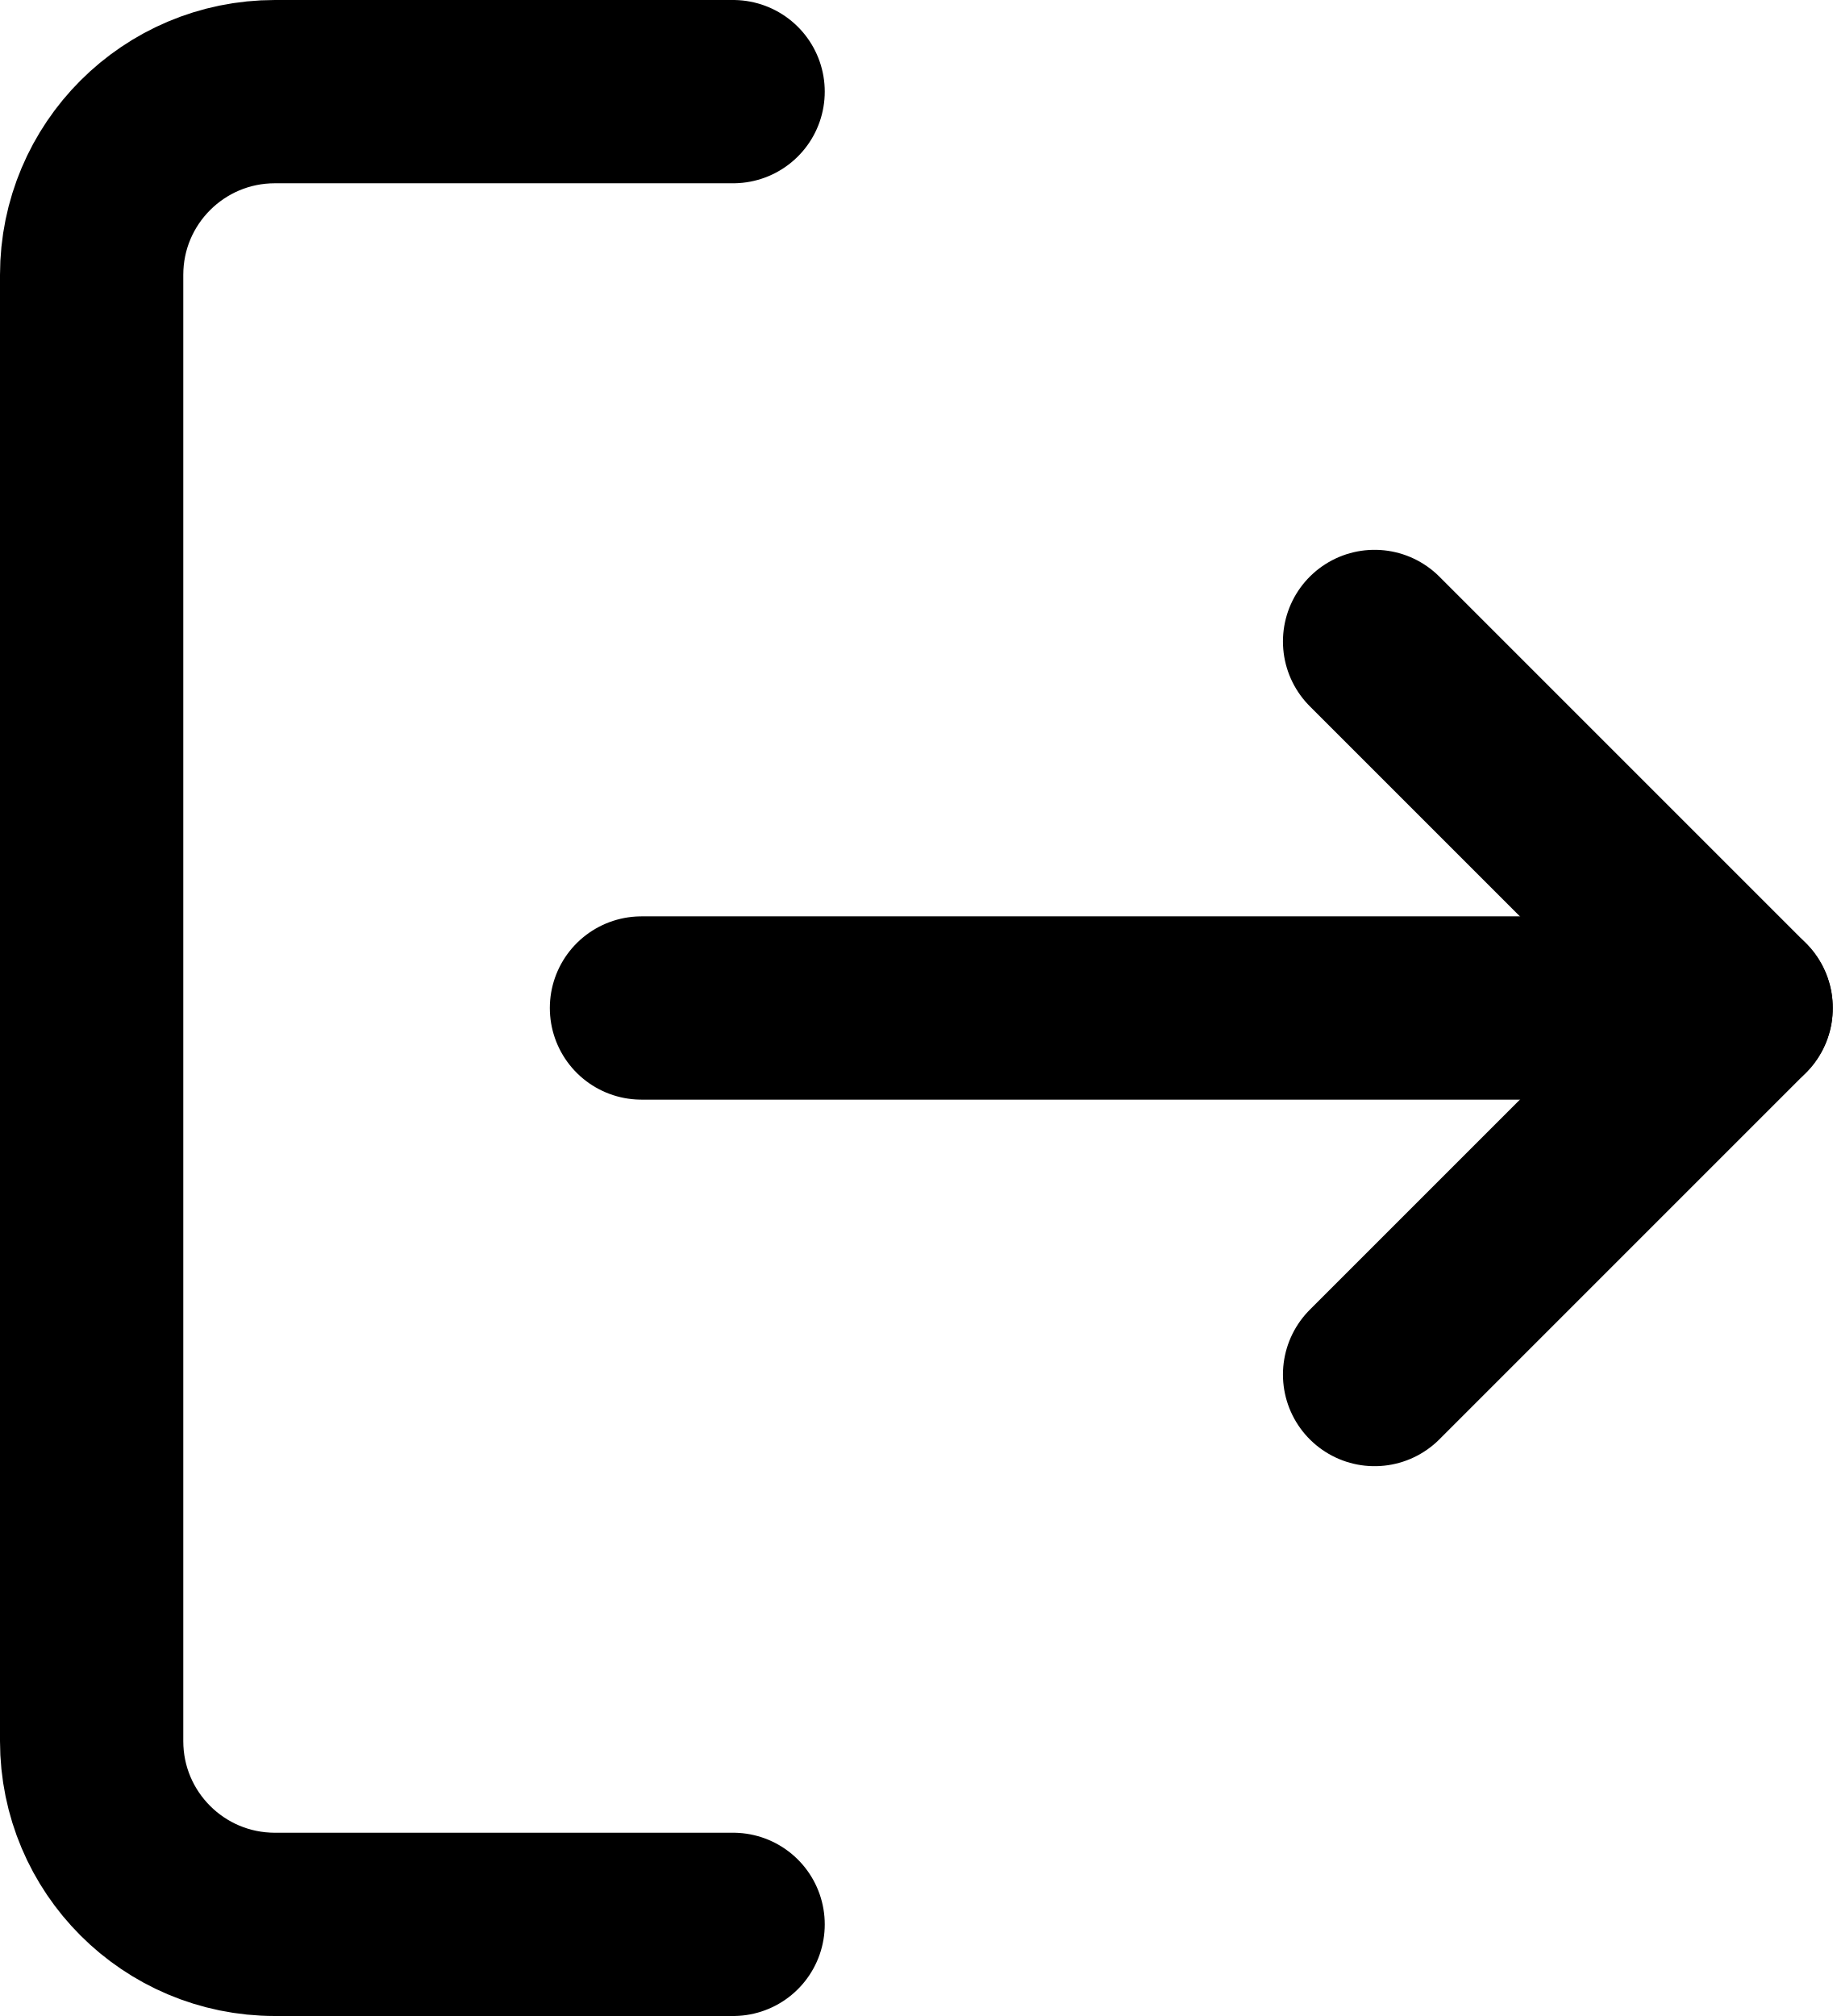
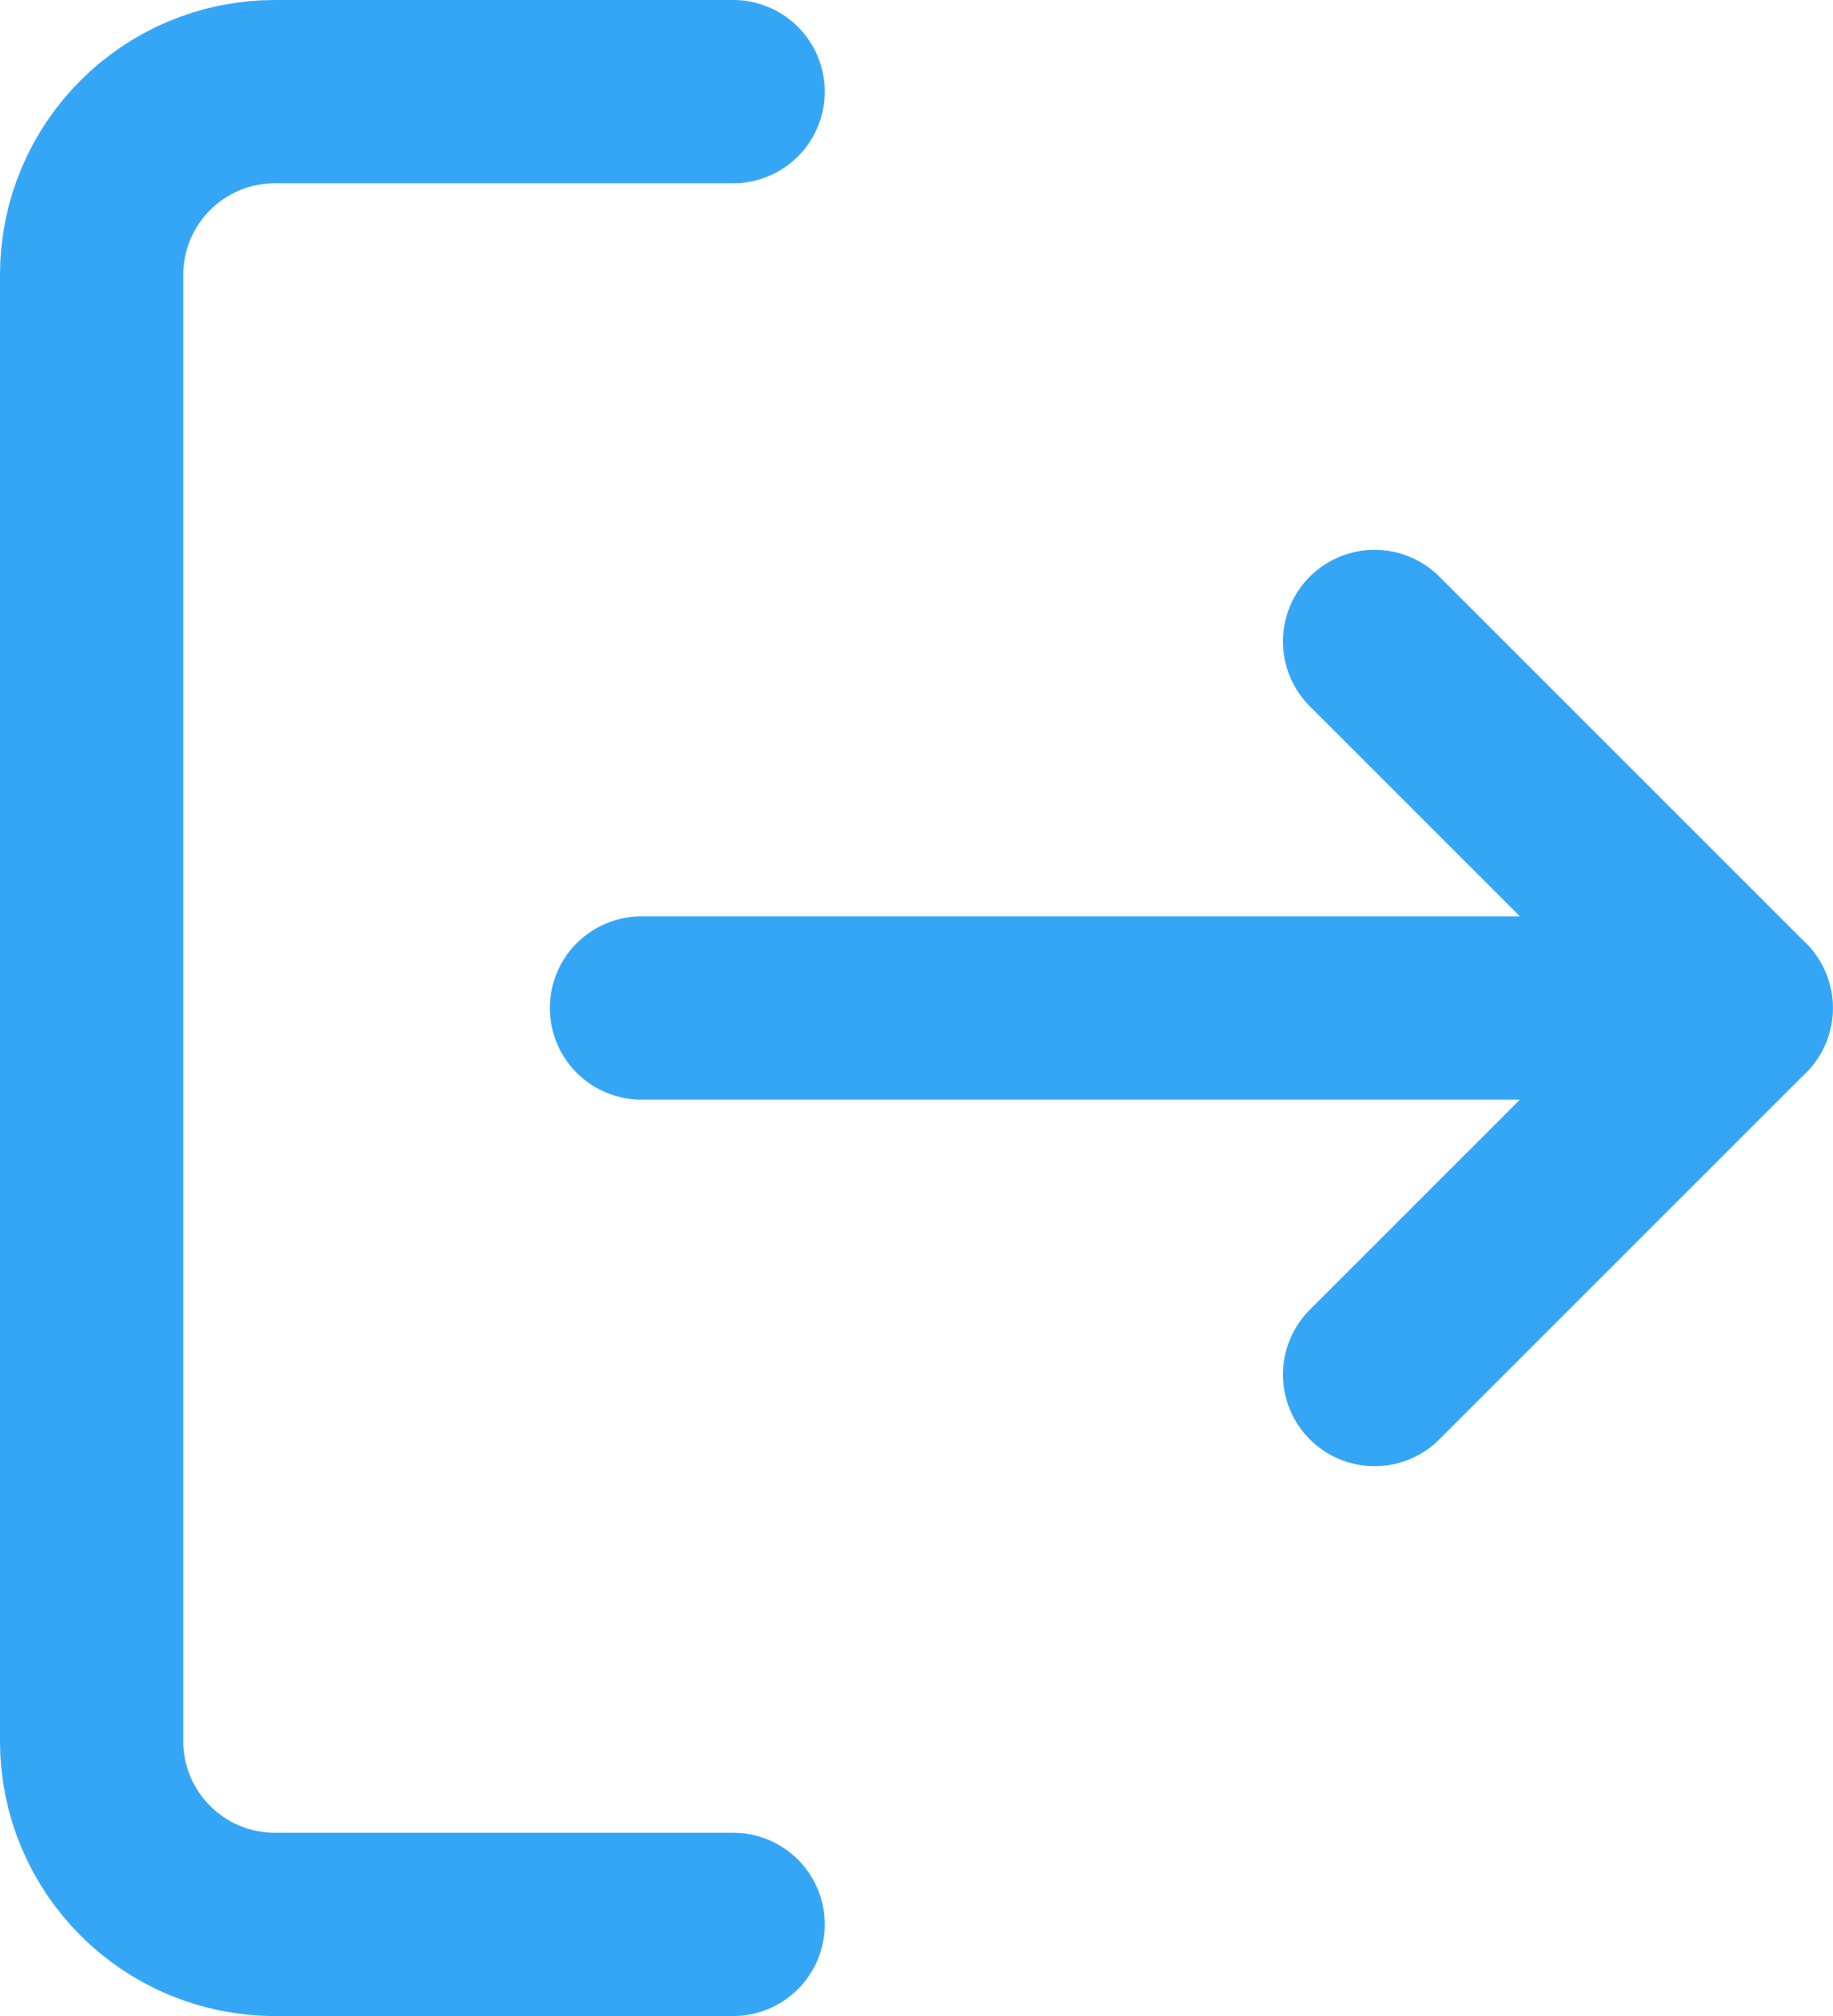
<svg xmlns="http://www.w3.org/2000/svg" width="20px" height="22px" viewBox="0 0 20 22" version="1.1">
  <defs />
  <g id="Page-1" stroke="none" stroke-width="1" fill="none" fill-rule="evenodd" stroke-linecap="round" stroke-linejoin="round">
-     <g id="feather-icon" transform="translate(-1343, -392)" stroke="#000000" stroke-width="2">
+     <g id="feather-icon" transform="translate(-1343, -392)" stroke="#35A6F5" stroke-width="2">
      <g id="log-out" transform="translate(1344, 393)">
        <path d="M7,20 L2,20 C0.895,20 0,19.105 0,18 L0,2 C0,0.895 0.895,0 2,0 L7,0" id="Shape" />
        <polyline id="Shape" points="14 14 18 10 14 6" />
        <path d="M18,10 L6,10" id="Shape" />
      </g>
    </g>
  </g>
</svg>
